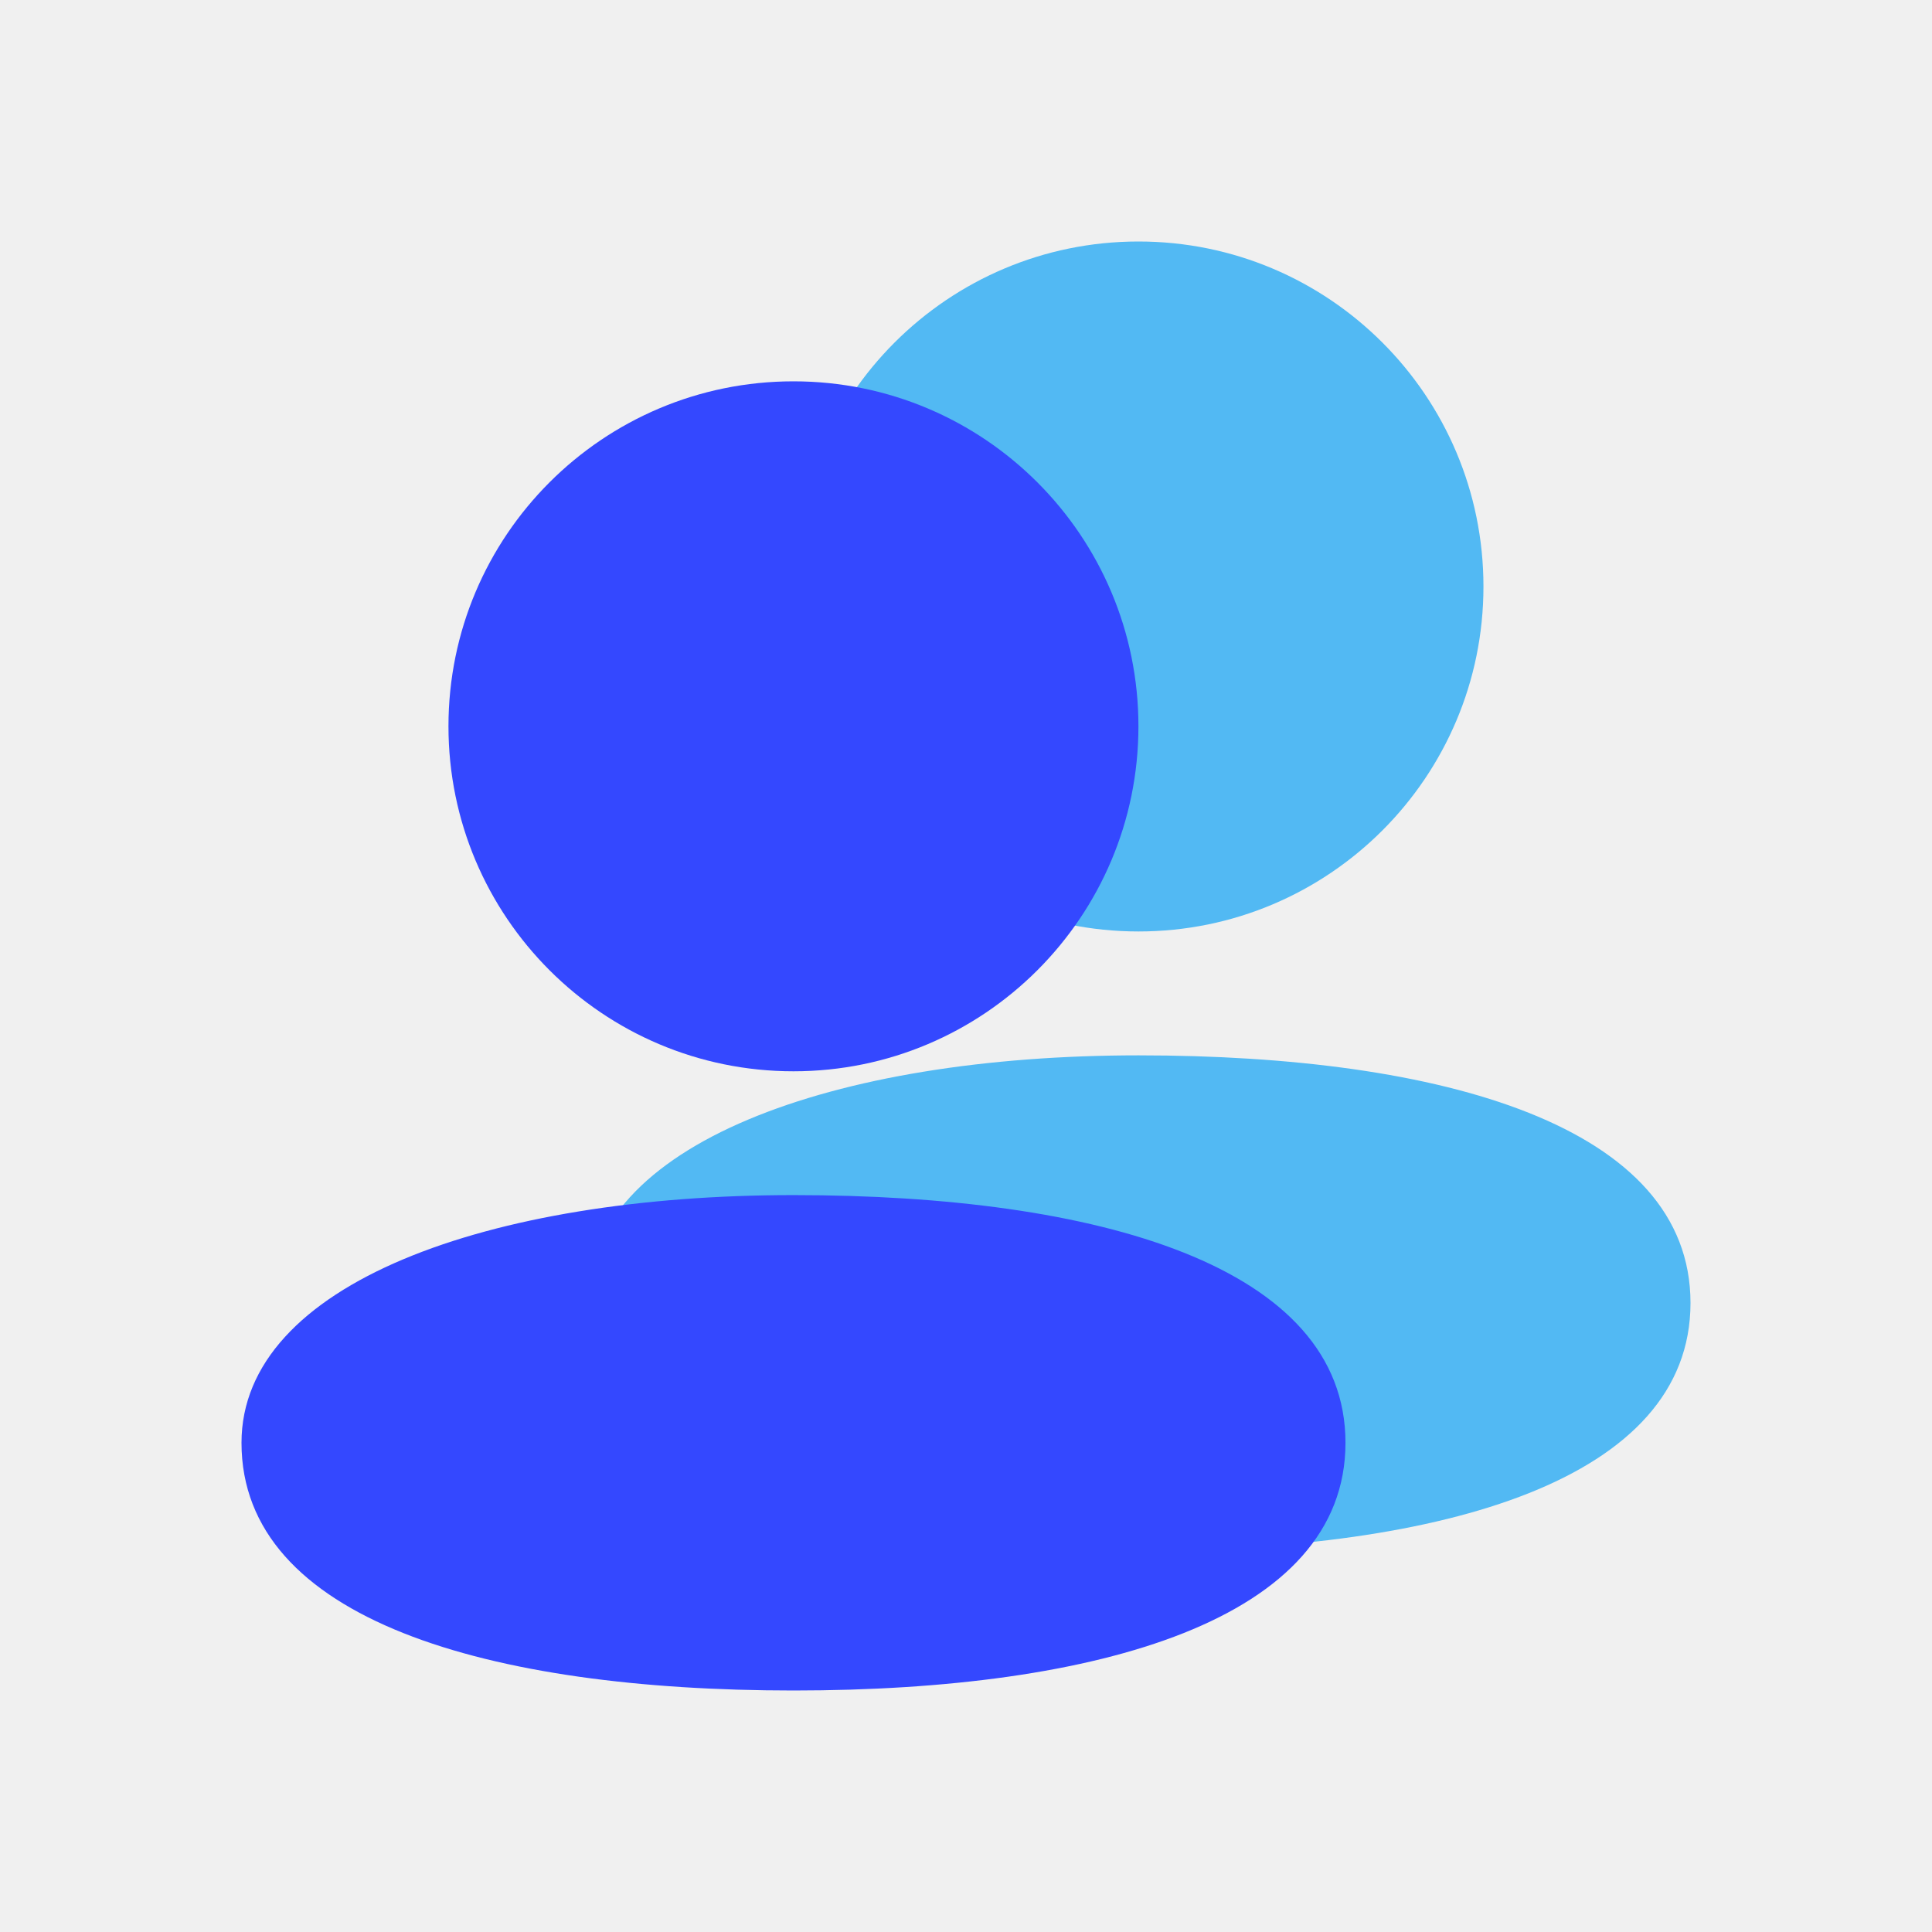
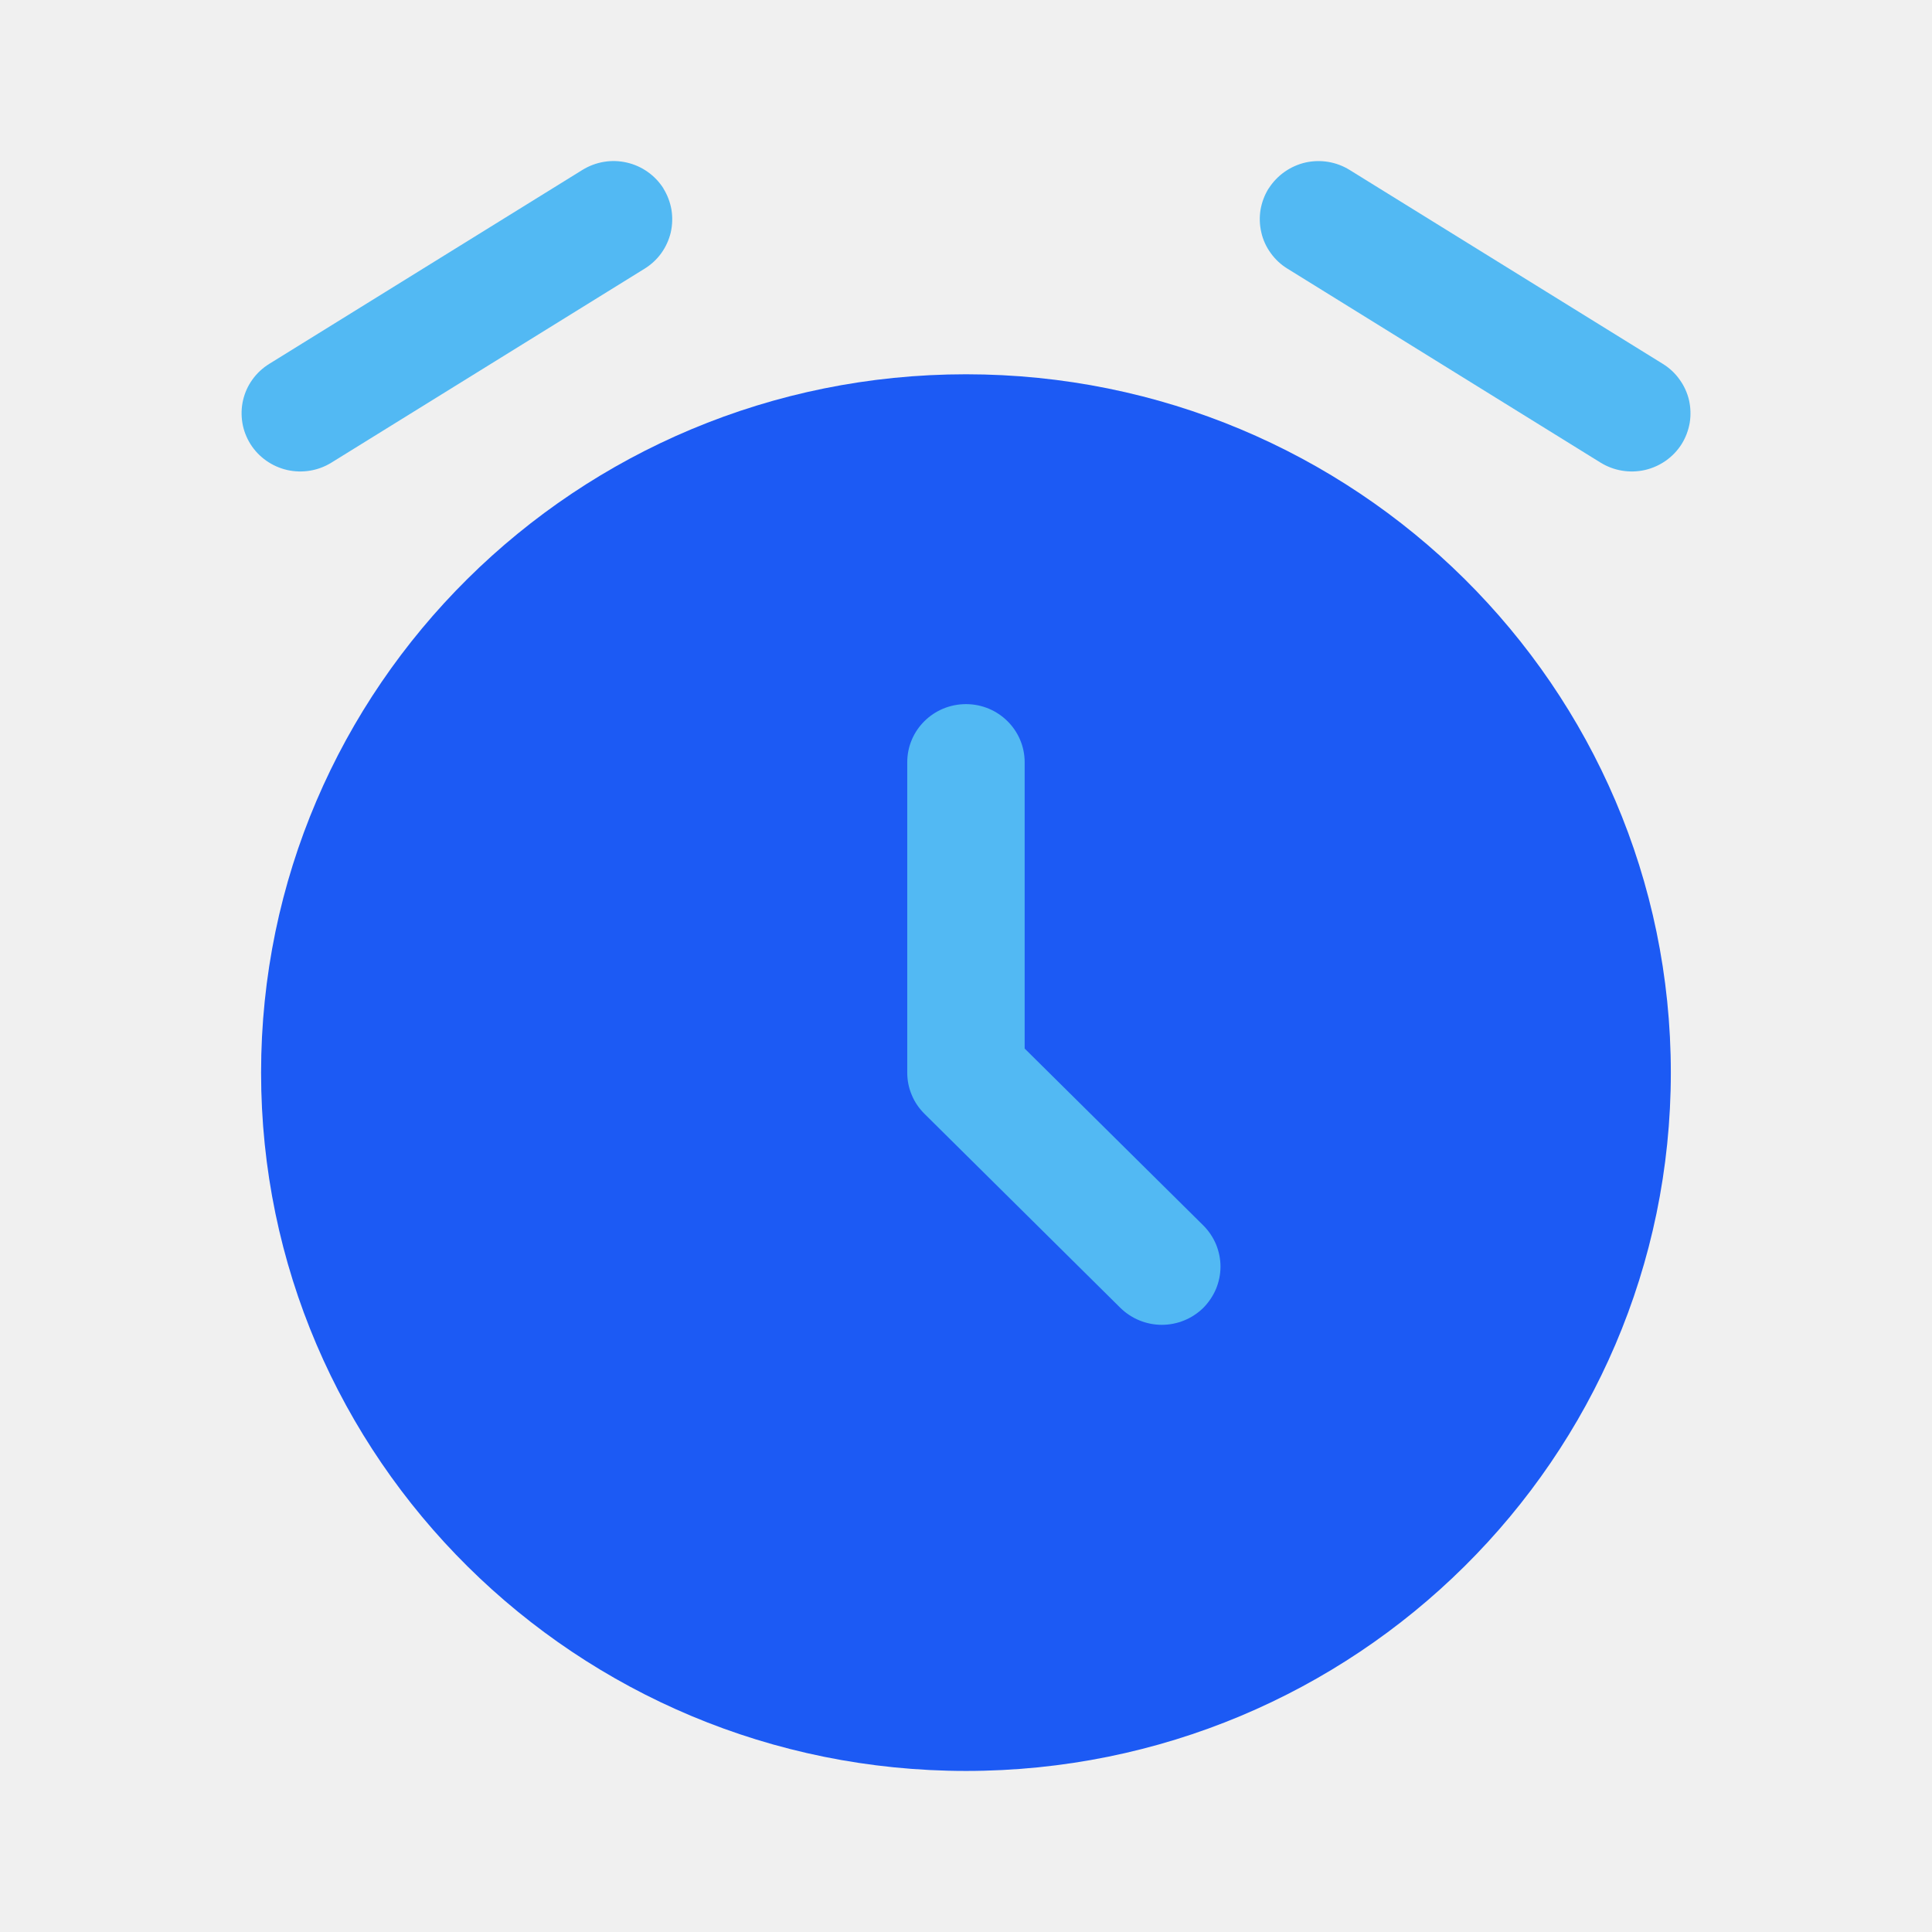
- <svg xmlns="http://www.w3.org/2000/svg" width="24" height="24" viewBox="0 0 24 24" fill="none">
-   <path d="M18.428 7.286C18.428 9.652 16.509 11.571 14.143 11.571C11.776 11.571 9.857 9.652 9.857 7.286C9.857 4.919 11.776 3 14.143 3C16.509 3 18.428 4.919 18.428 7.286Z" fill="#52B9F3" />
-   <path d="M21 16.186C21 18.384 17.93 19.263 14.143 19.263C10.356 19.263 7.286 18.384 7.286 16.186C7.286 14.212 10.356 13.11 14.143 13.11C17.93 13.11 21 13.989 21 16.186Z" fill="#52B9F3" />
-   <path d="M14.142 9.022C14.142 11.389 12.223 13.308 9.857 13.308C7.49 13.308 5.571 11.389 5.571 9.022C5.571 6.655 7.49 4.737 9.857 4.737C12.223 4.737 14.142 6.655 14.142 9.022Z" fill="#3448FF" />
-   <path d="M16.714 17.923C16.714 20.121 13.644 21 9.857 21C6.07 21 3 20.121 3 17.923C3 15.948 6.07 14.846 9.857 14.846C13.644 14.846 16.714 15.726 16.714 17.923Z" fill="#3448FF" />
+ <svg xmlns="http://www.w3.org/2000/svg" width="22" height="22" viewBox="0 0 22 22" fill="none">
+   <g clip-path="url(#clip0_1971_20531)">
+     <path d="M11 20.166C15.433 20.166 19.026 16.606 19.026 12.214C19.026 7.823 15.433 4.262 11 4.262C6.567 4.262 2.973 7.822 2.973 12.214C2.973 16.605 6.566 20.166 11 20.166Z" fill="#1C5AF4" />
+     <path d="M11 8.018C11.369 8.018 11.668 8.315 11.668 8.68V11.94L13.703 13.955C13.764 14.016 13.813 14.089 13.847 14.169C13.88 14.25 13.898 14.336 13.898 14.423C13.898 14.51 13.88 14.597 13.847 14.677C13.813 14.757 13.764 14.83 13.703 14.892C13.577 15.016 13.407 15.086 13.23 15.086C13.053 15.086 12.883 15.016 12.757 14.892L10.526 12.682C10.465 12.621 10.415 12.549 10.382 12.468C10.348 12.388 10.331 12.302 10.331 12.215V8.68C10.331 8.314 10.63 8.018 11 8.018Z" fill="#52B9F3" />
+     <path fill-rule="evenodd" clip-rule="evenodd" d="M7.554 2.146C7.6 2.22 7.631 2.302 7.646 2.388C7.66 2.474 7.657 2.562 7.638 2.647C7.618 2.731 7.581 2.812 7.531 2.882C7.48 2.953 7.415 3.013 7.341 3.059L3.774 5.268C3.624 5.361 3.443 5.391 3.27 5.352C3.097 5.312 2.947 5.207 2.852 5.057C2.806 4.983 2.774 4.901 2.76 4.815C2.746 4.729 2.748 4.641 2.768 4.556C2.788 4.471 2.824 4.391 2.875 4.321C2.926 4.25 2.991 4.19 3.065 4.144L6.632 1.935C6.783 1.842 6.964 1.811 7.137 1.851C7.309 1.89 7.46 1.996 7.555 2.146M14.447 2.146C14.542 1.997 14.692 1.891 14.864 1.851C15.037 1.812 15.218 1.842 15.368 1.935L18.936 4.144C19.01 4.19 19.075 4.25 19.125 4.321C19.176 4.391 19.213 4.471 19.233 4.556C19.252 4.641 19.255 4.729 19.241 4.815C19.226 4.901 19.195 4.983 19.149 5.057C19.054 5.207 18.904 5.312 18.731 5.352C18.558 5.391 18.377 5.361 18.226 5.268L14.66 3.059C14.585 3.013 14.521 2.953 14.47 2.882C14.419 2.812 14.382 2.732 14.363 2.647C14.343 2.562 14.34 2.474 14.354 2.388C14.369 2.302 14.4 2.22 14.446 2.146" fill="#52B9F3" />
+   </g>
+   <defs>
+     <clipPath id="clip0_1971_20531">
+       <rect width="22" height="22" fill="white" />
+     </clipPath>
+   </defs>
</svg>
